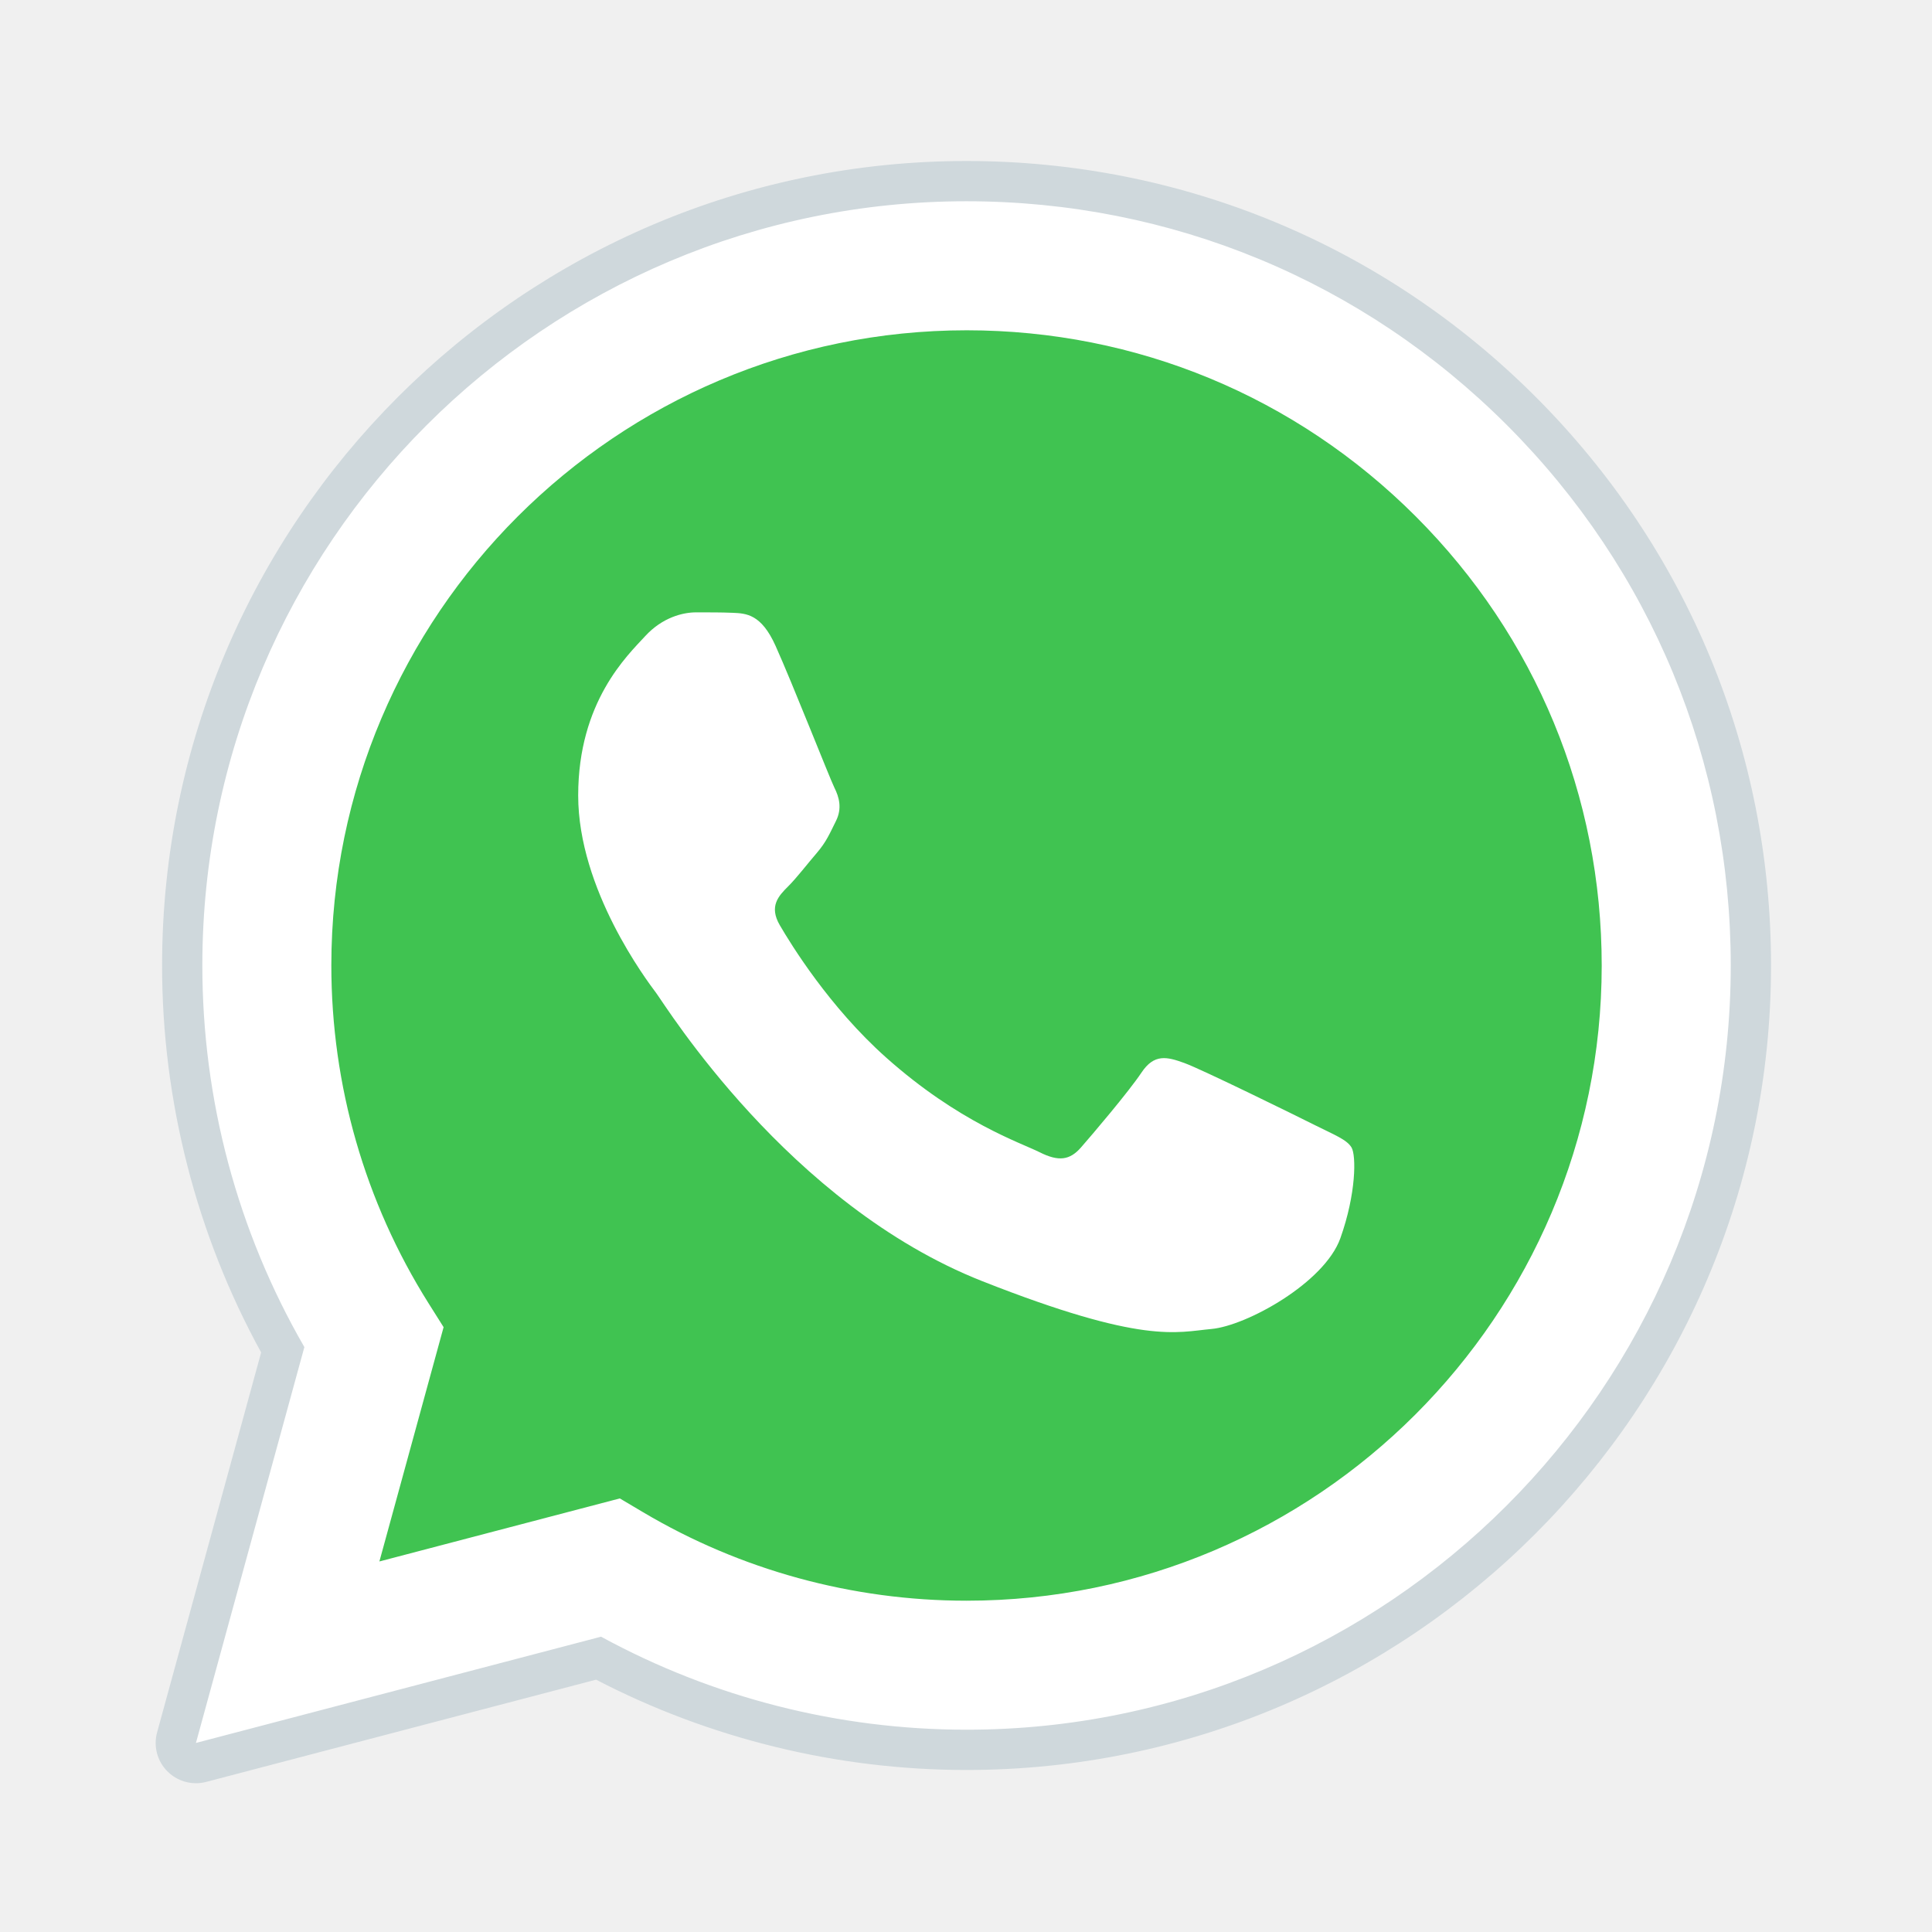
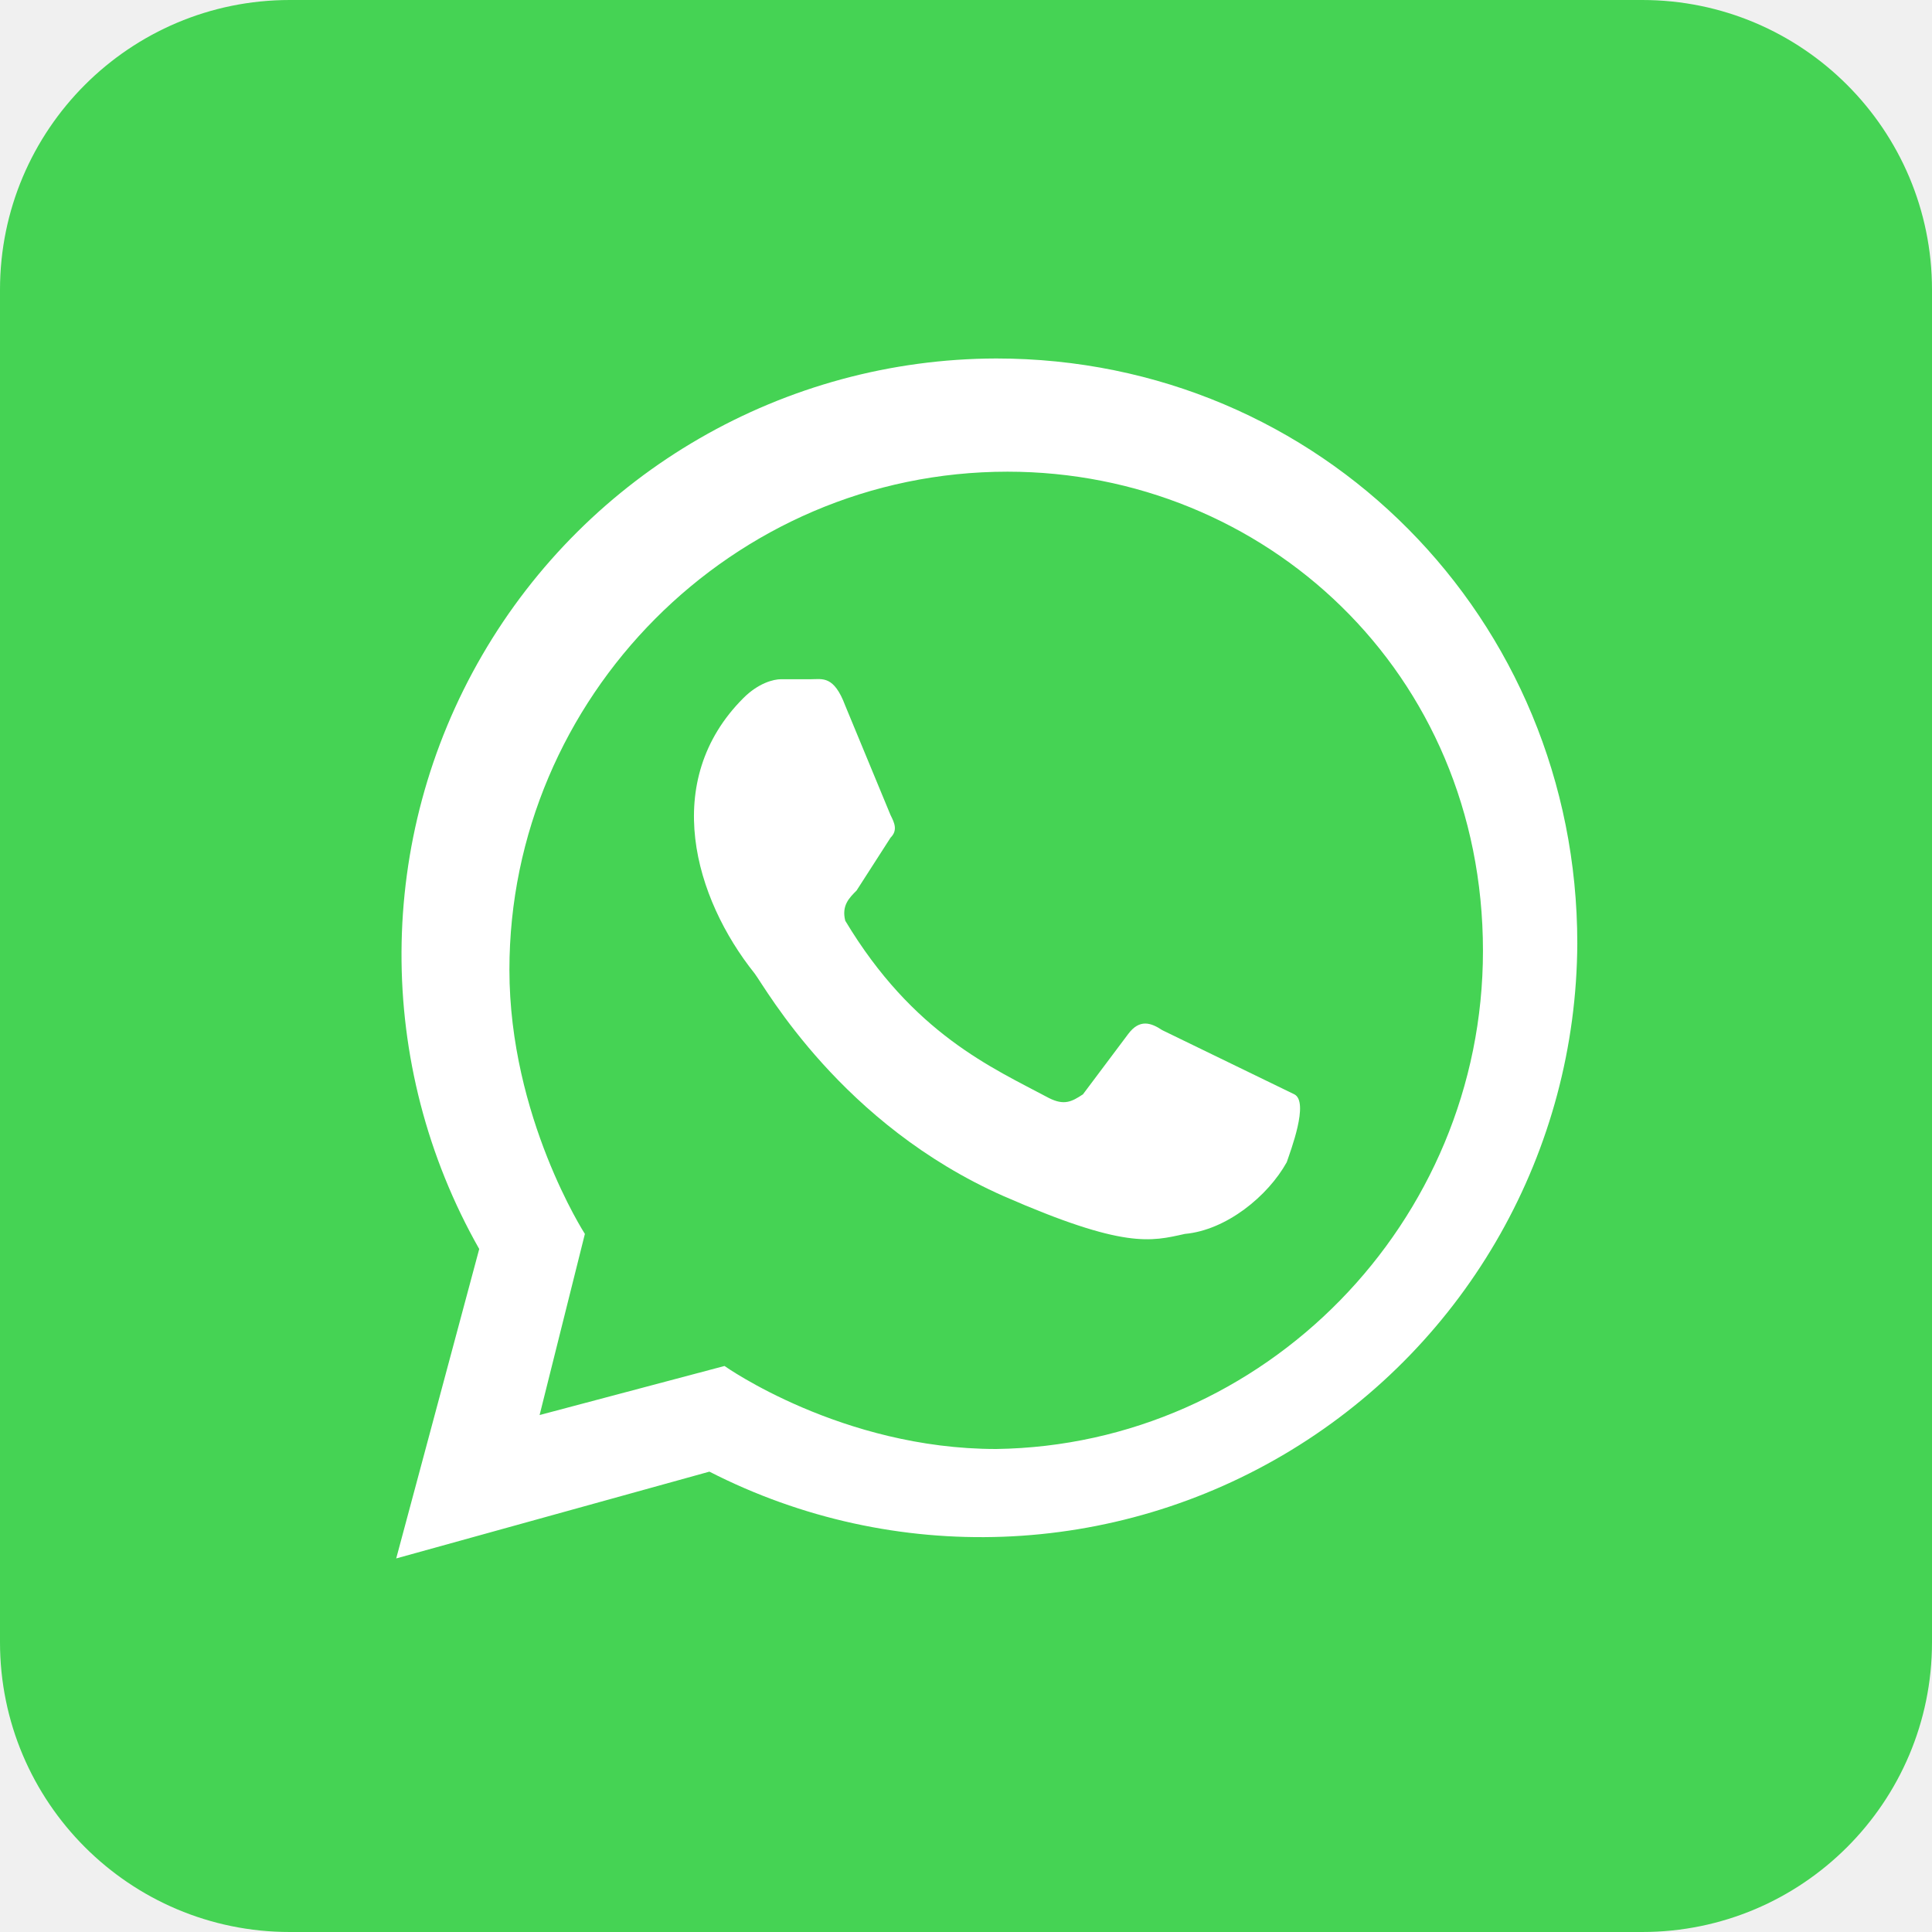
- <svg xmlns="http://www.w3.org/2000/svg" viewBox="0 0 48 48" width="480px" height="480px" fill-rule="evenodd" clip-rule="evenodd">
-   <path fill="#fff" d="M4.868,43.303l2.694-9.835C5.9,30.59,5.026,27.324,5.027,23.979C5.032,13.514,13.548,5,24.014,5c5.079,0.002,9.845,1.979,13.43,5.566c3.584,3.588,5.558,8.356,5.556,13.428c-0.004,10.465-8.522,18.98-18.986,18.98c-0.001,0,0,0,0,0h-0.008c-3.177-0.001-6.3-0.798-9.073-2.311L4.868,43.303z" />
-   <path fill="#fff" d="M4.868,43.803c-0.132,0-0.26-0.052-0.355-0.148c-0.125-0.127-0.174-0.312-0.127-0.483l2.639-9.636c-1.636-2.906-2.499-6.206-2.497-9.556C4.532,13.238,13.273,4.5,24.014,4.5c5.21,0.002,10.105,2.031,13.784,5.713c3.679,3.683,5.704,8.577,5.702,13.781c-0.004,10.741-8.746,19.48-19.486,19.48c-3.189-0.001-6.344-0.788-9.144-2.277l-9.875,2.589C4.953,43.798,4.911,43.803,4.868,43.803z" />
-   <path fill="#cfd8dc" d="M24.014,5c5.079,0.002,9.845,1.979,13.43,5.566c3.584,3.588,5.558,8.356,5.556,13.428c-0.004,10.465-8.522,18.98-18.986,18.98h-0.008c-3.177-0.001-6.3-0.798-9.073-2.311L4.868,43.303l2.694-9.835C5.9,30.59,5.026,27.324,5.027,23.979C5.032,13.514,13.548,5,24.014,5 M24.014,42.974C24.014,42.974,24.014,42.974,24.014,42.974C24.014,42.974,24.014,42.974,24.014,42.974 M24.014,42.974C24.014,42.974,24.014,42.974,24.014,42.974C24.014,42.974,24.014,42.974,24.014,42.974 M24.014,4C24.014,4,24.014,4,24.014,4C12.998,4,4.032,12.962,4.027,23.979c-0.001,3.367,0.849,6.685,2.461,9.622l-2.585,9.439c-0.094,0.345,0.002,0.713,0.254,0.967c0.19,0.192,0.447,0.297,0.711,0.297c0.085,0,0.17-0.011,0.254-0.033l9.687-2.54c2.828,1.468,5.998,2.243,9.197,2.244c11.024,0,19.99-8.963,19.995-19.98c0.002-5.339-2.075-10.359-5.848-14.135C34.378,6.083,29.357,4.002,24.014,4L24.014,4z" />
-   <path fill="#40c351" d="M35.176,12.832c-2.98-2.982-6.941-4.625-11.157-4.626c-8.704,0-15.783,7.076-15.787,15.774c-0.001,2.981,0.833,5.883,2.413,8.396l0.376,0.597l-1.595,5.821l5.973-1.566l0.577,0.342c2.422,1.438,5.2,2.198,8.032,2.199h0.006c8.698,0,15.777-7.077,15.78-15.776C39.795,19.778,38.156,15.814,35.176,12.832z" />
-   <path fill="#fff" fill-rule="evenodd" d="M19.268,16.045c-0.355-0.79-0.729-0.806-1.068-0.82c-0.277-0.012-0.593-0.011-0.909-0.011c-0.316,0-0.83,0.119-1.265,0.594c-0.435,0.475-1.661,1.622-1.661,3.956c0,2.334,1.7,4.59,1.937,4.906c0.237,0.316,3.282,5.259,8.104,7.161c4.007,1.58,4.823,1.266,5.693,1.187c0.87-0.079,2.807-1.147,3.202-2.255c0.395-1.108,0.395-2.057,0.277-2.255c-0.119-0.198-0.435-0.316-0.909-0.554s-2.807-1.385-3.242-1.543c-0.435-0.158-0.751-0.237-1.068,0.238c-0.316,0.474-1.225,1.543-1.502,1.859c-0.277,0.317-0.554,0.357-1.028,0.119c-0.474-0.238-2.002-0.738-3.815-2.354c-1.41-1.257-2.362-2.81-2.639-3.285c-0.277-0.474-0.03-0.731,0.208-0.968c0.213-0.213,0.474-0.554,0.712-0.831c0.237-0.277,0.316-0.475,0.474-0.791c0.158-0.317,0.079-0.594-0.04-0.831C20.612,19.329,19.69,16.983,19.268,16.045z" clip-rule="evenodd" />
+ <svg xmlns="http://www.w3.org/2000/svg" fill="#fff" aria-label="WhatsApp" viewBox="0 0 512 512">
+   <rect width="512" height="512" fill="#45d354" rx="15%" />
+   <path d="M308 273c-3-2-6-3-9 1l-12 16c-3 2-5 3-9 1-15-8-36-17-54-47-1-4 1-6 3-8l9-14c2-2 1-4 0-6l-12-29c-3-8-6-7-9-7h-8c-2 0-6 1-10 5-22 22-13 53 3 73 3 4 23 40 66 59 32 14 39 12 48 10 11-1 22-10 27-19 1-3 6-16 2-18" />
+   <path d="M264 384c-41 0-72-22-72-22l-49 13 12-48s-20-31-20-70c0-72 59-132 132-132 68 0 126 53 126 127 0 72-58 131-129 132m-159 29l83-23a158 158 0 0 0 230-140c0-86-68-155-154-155a158 158 0 0 0-137 236" />
</svg>
